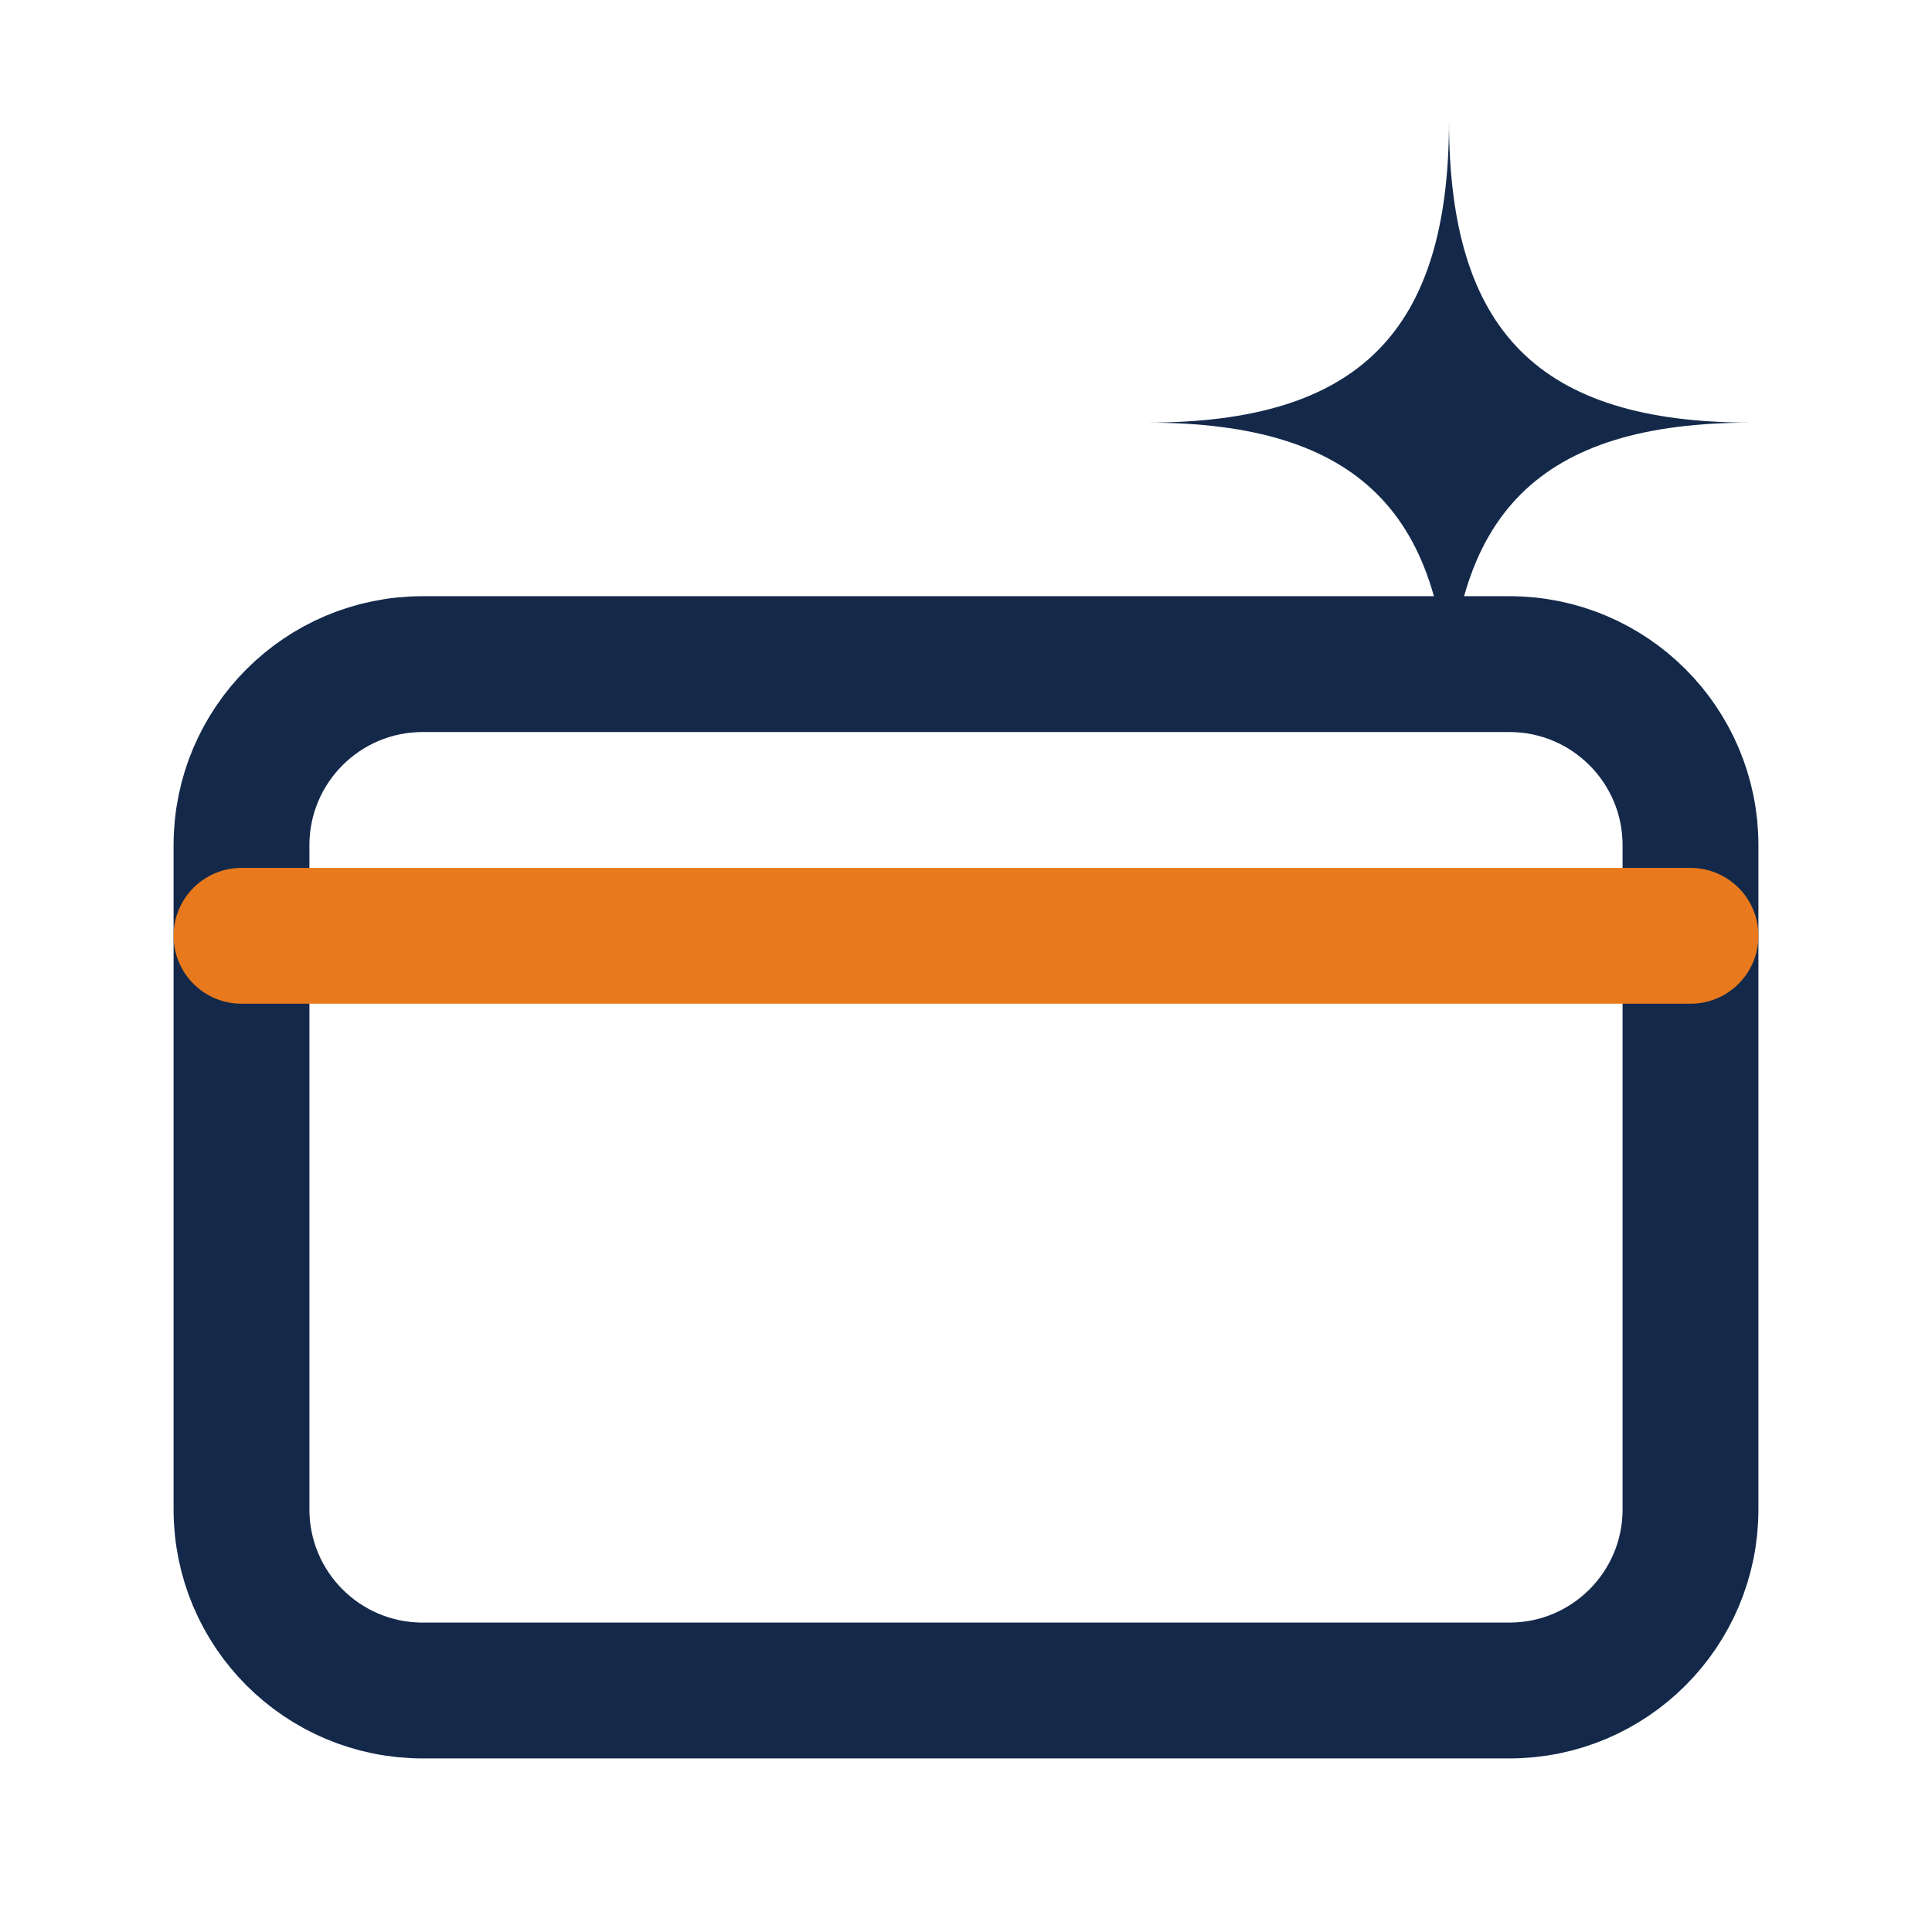
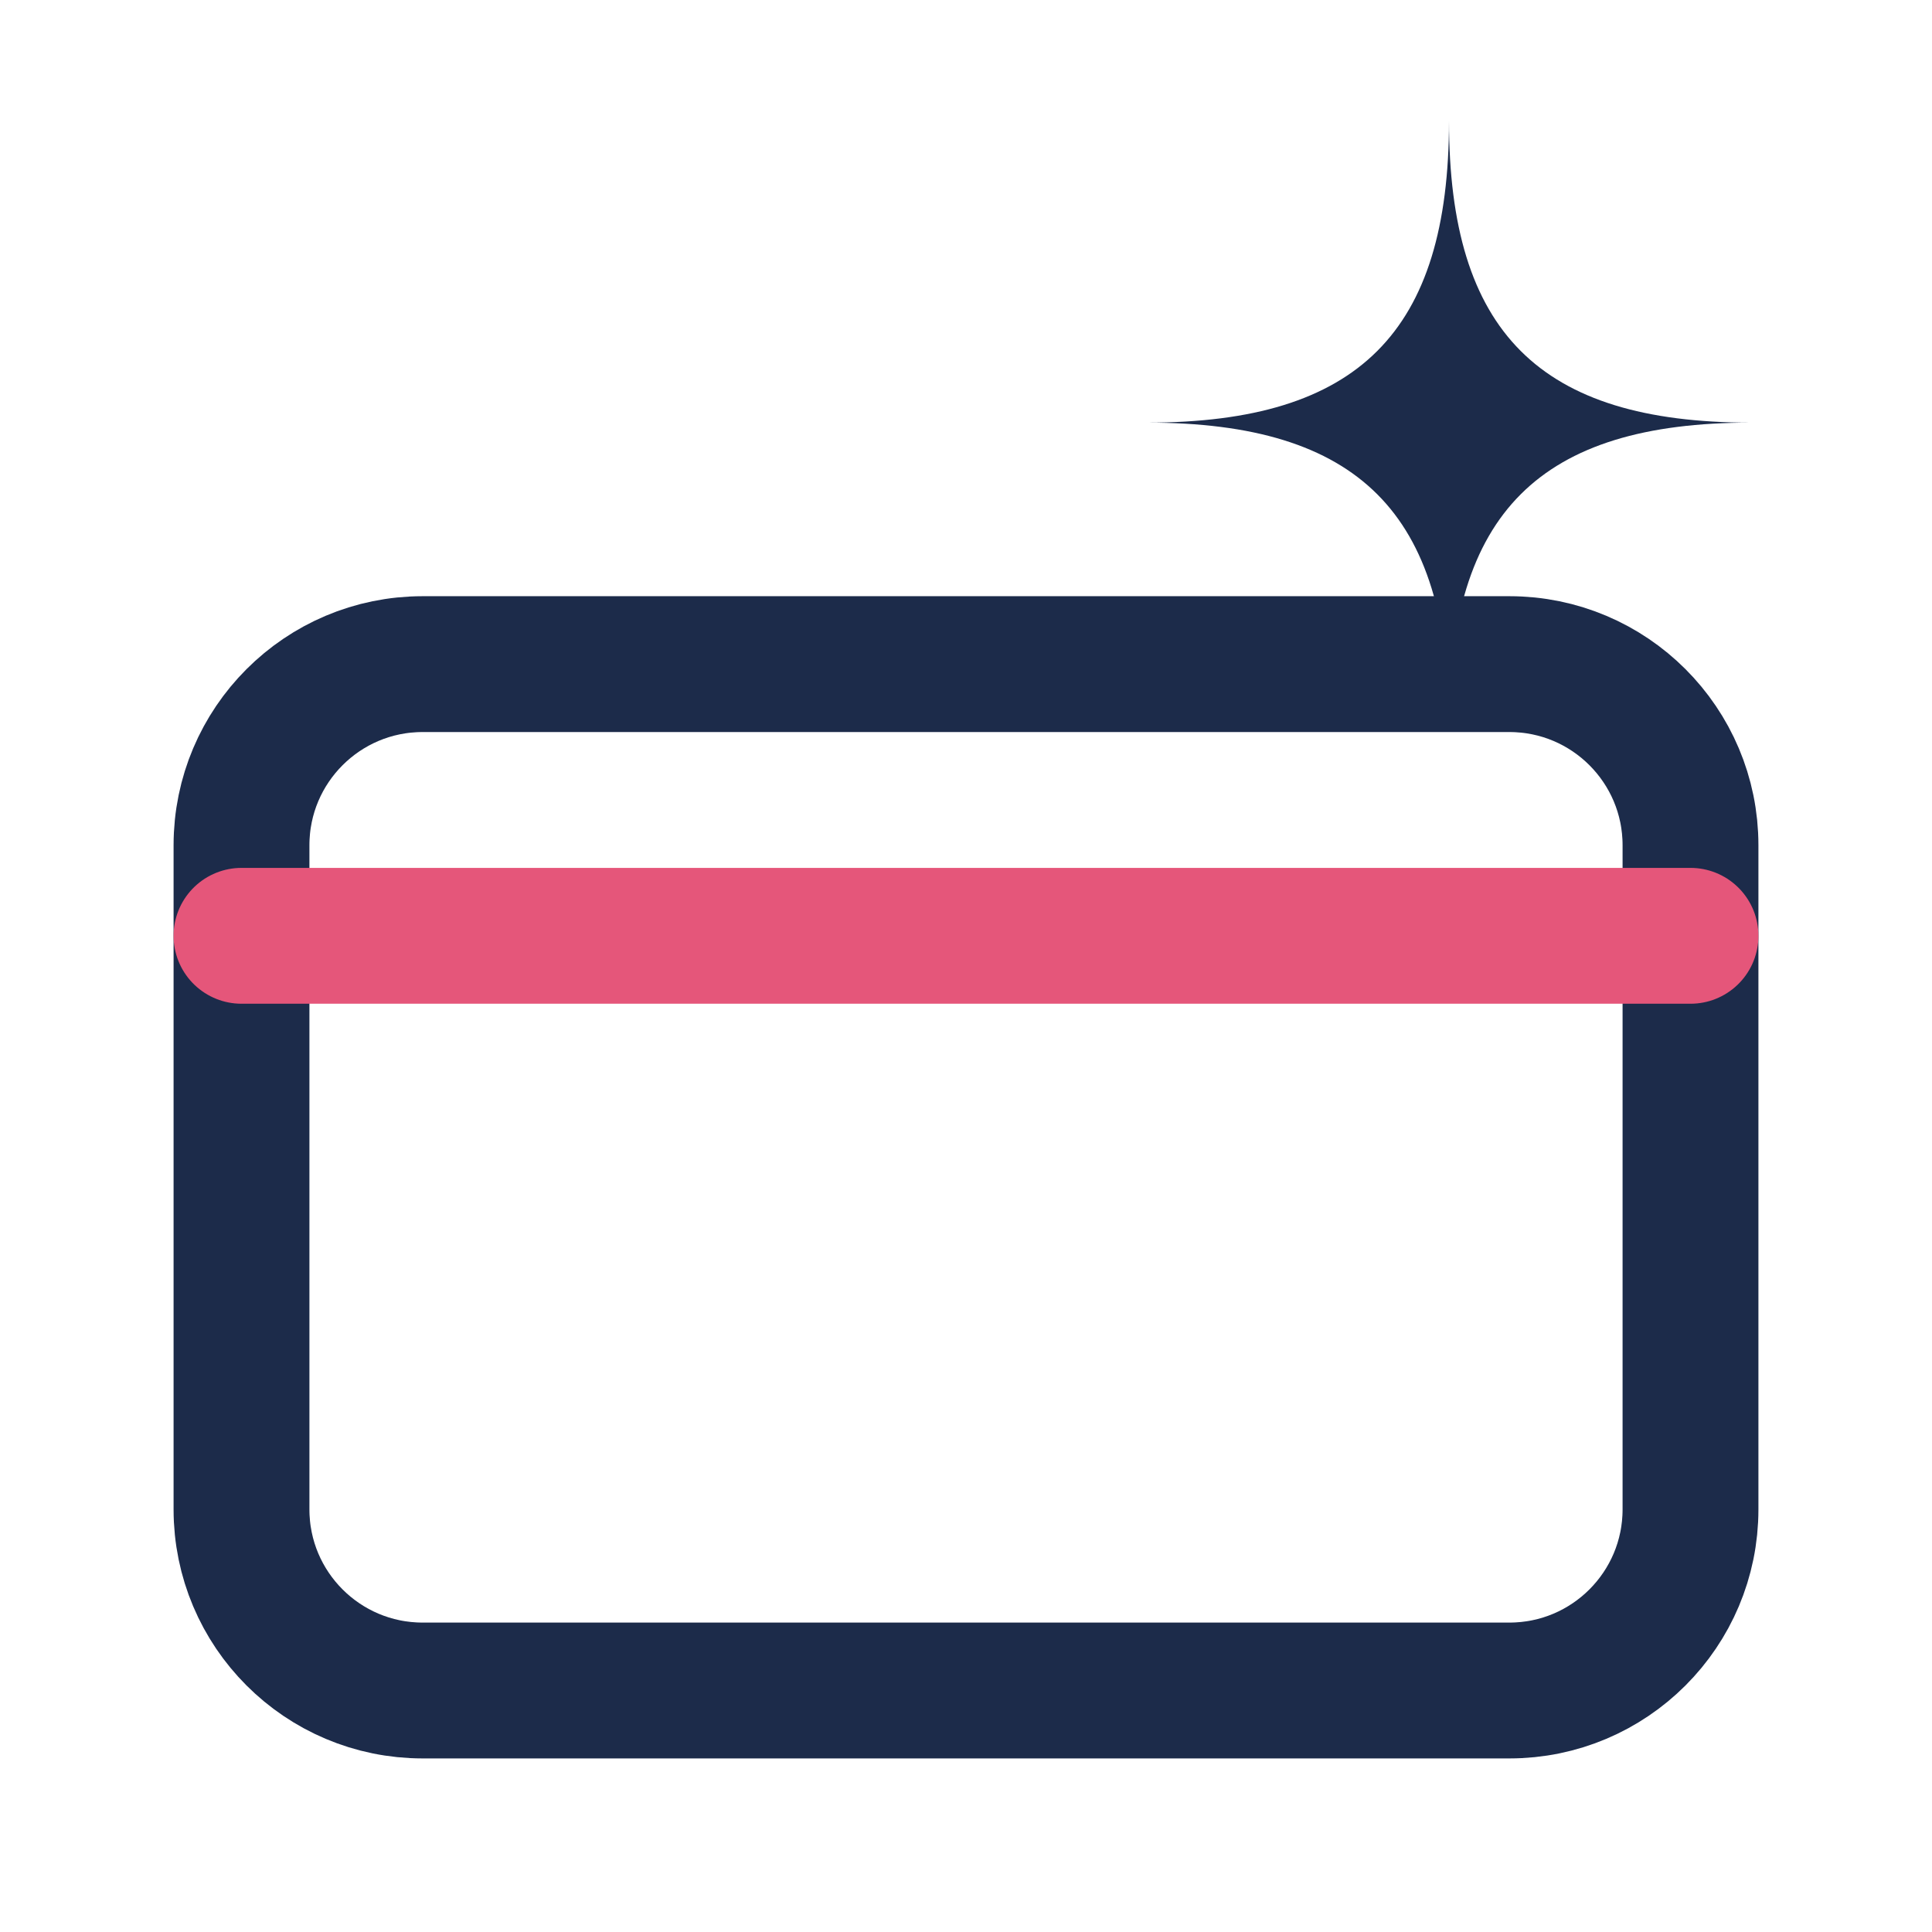
<svg xmlns="http://www.w3.org/2000/svg" viewBox="0 0 64 64" width="64" height="64">
-   <path d="M14 22 H50 a6 6 0 0 1 6 6 V50 a6 6 0 0 1 -6 6 H14 a6 6 0 0 1 -6 -6 V28 a6 6 0 0 1 6 -6 Z" fill="none" stroke="#14294a" stroke-width="4.5" stroke-linejoin="round" />
-   <path d="M8 31 H56" fill="none" stroke="#e8791d" stroke-width="4.5" stroke-linecap="round" />
-   <path d="M48 4 C48 11 51 14 58 14 C51 14 48 17 48 24 C48 17 45 14 38 14 C45 14 48 11 48 4 Z" fill="#14294a" />
+   <path d="M14 22 H50 a6 6 0 0 1 6 6 V50 a6 6 0 0 1 -6 6 H14 a6 6 0 0 1 -6 -6 V28 a6 6 0 0 1 6 -6 Z" fill="none" stroke="#1c2b4a" stroke-width="4.5" stroke-linejoin="round" />
+   <path d="M8 31 H56" fill="none" stroke="#e5567a" stroke-width="4.5" stroke-linecap="round" />
+   <path d="M48 4 C48 11 51 14 58 14 C51 14 48 17 48 24 C48 17 45 14 38 14 C45 14 48 11 48 4 Z" fill="#1c2b4a" />
</svg>
